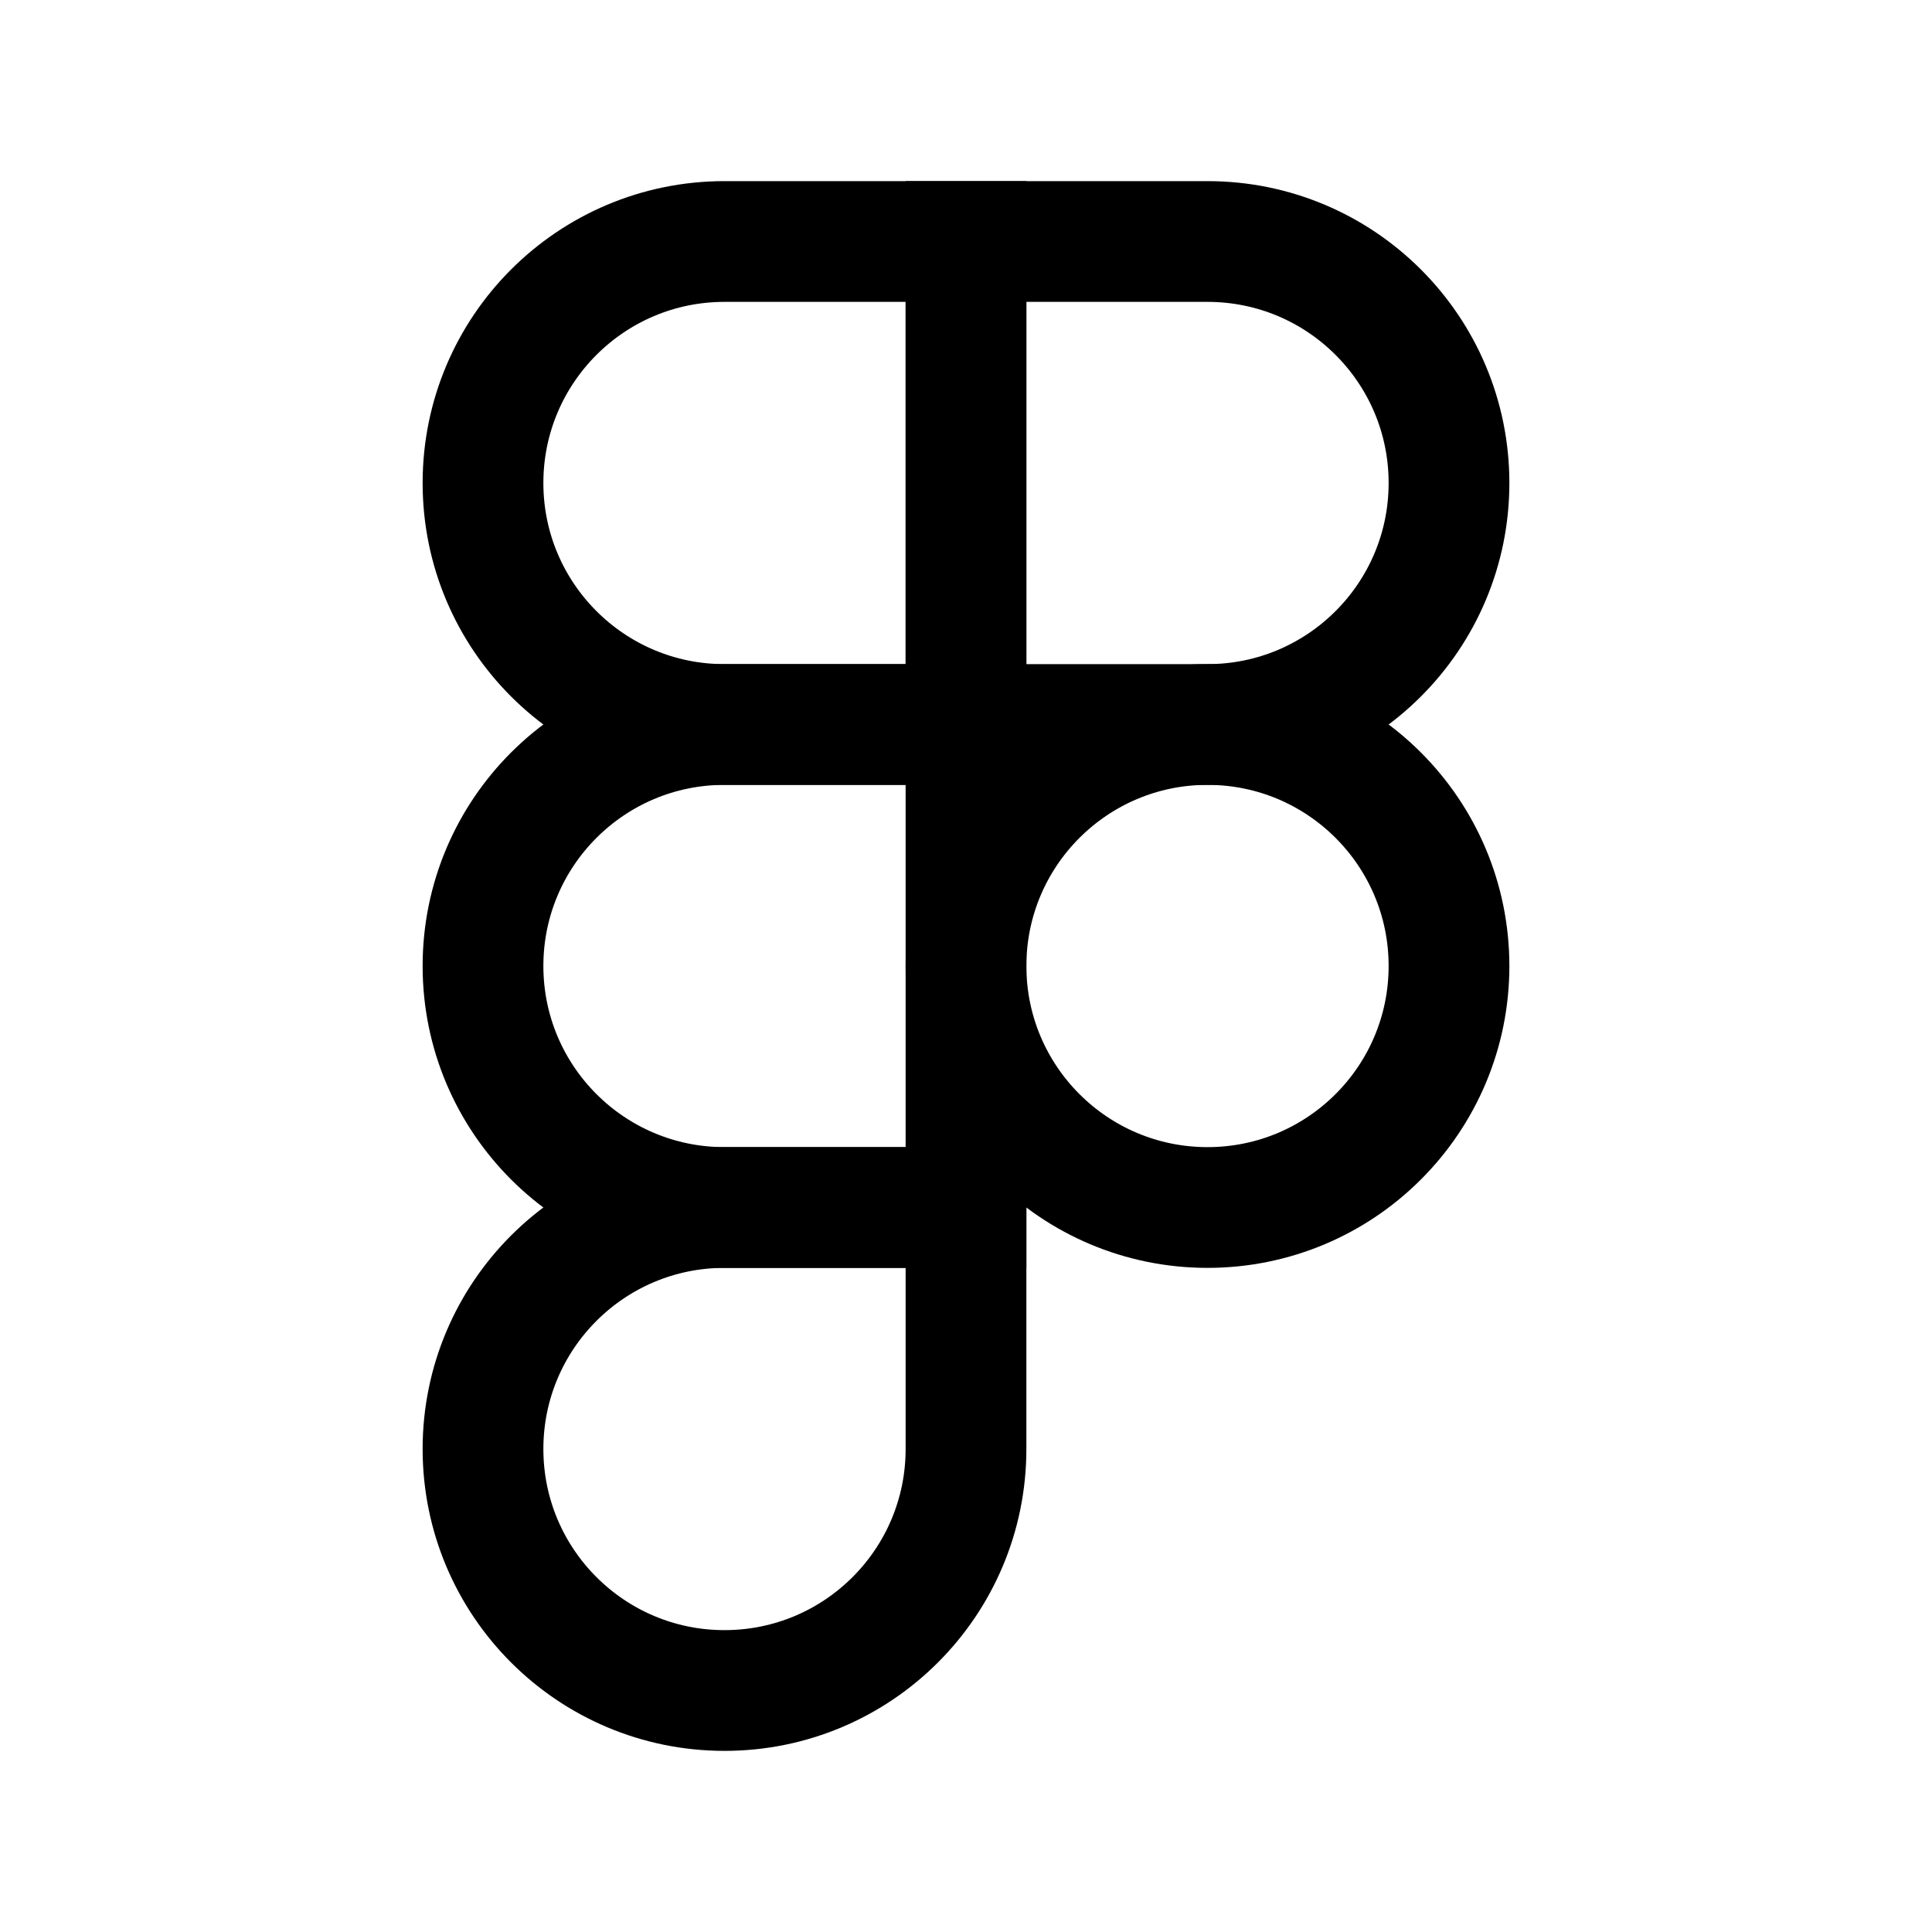
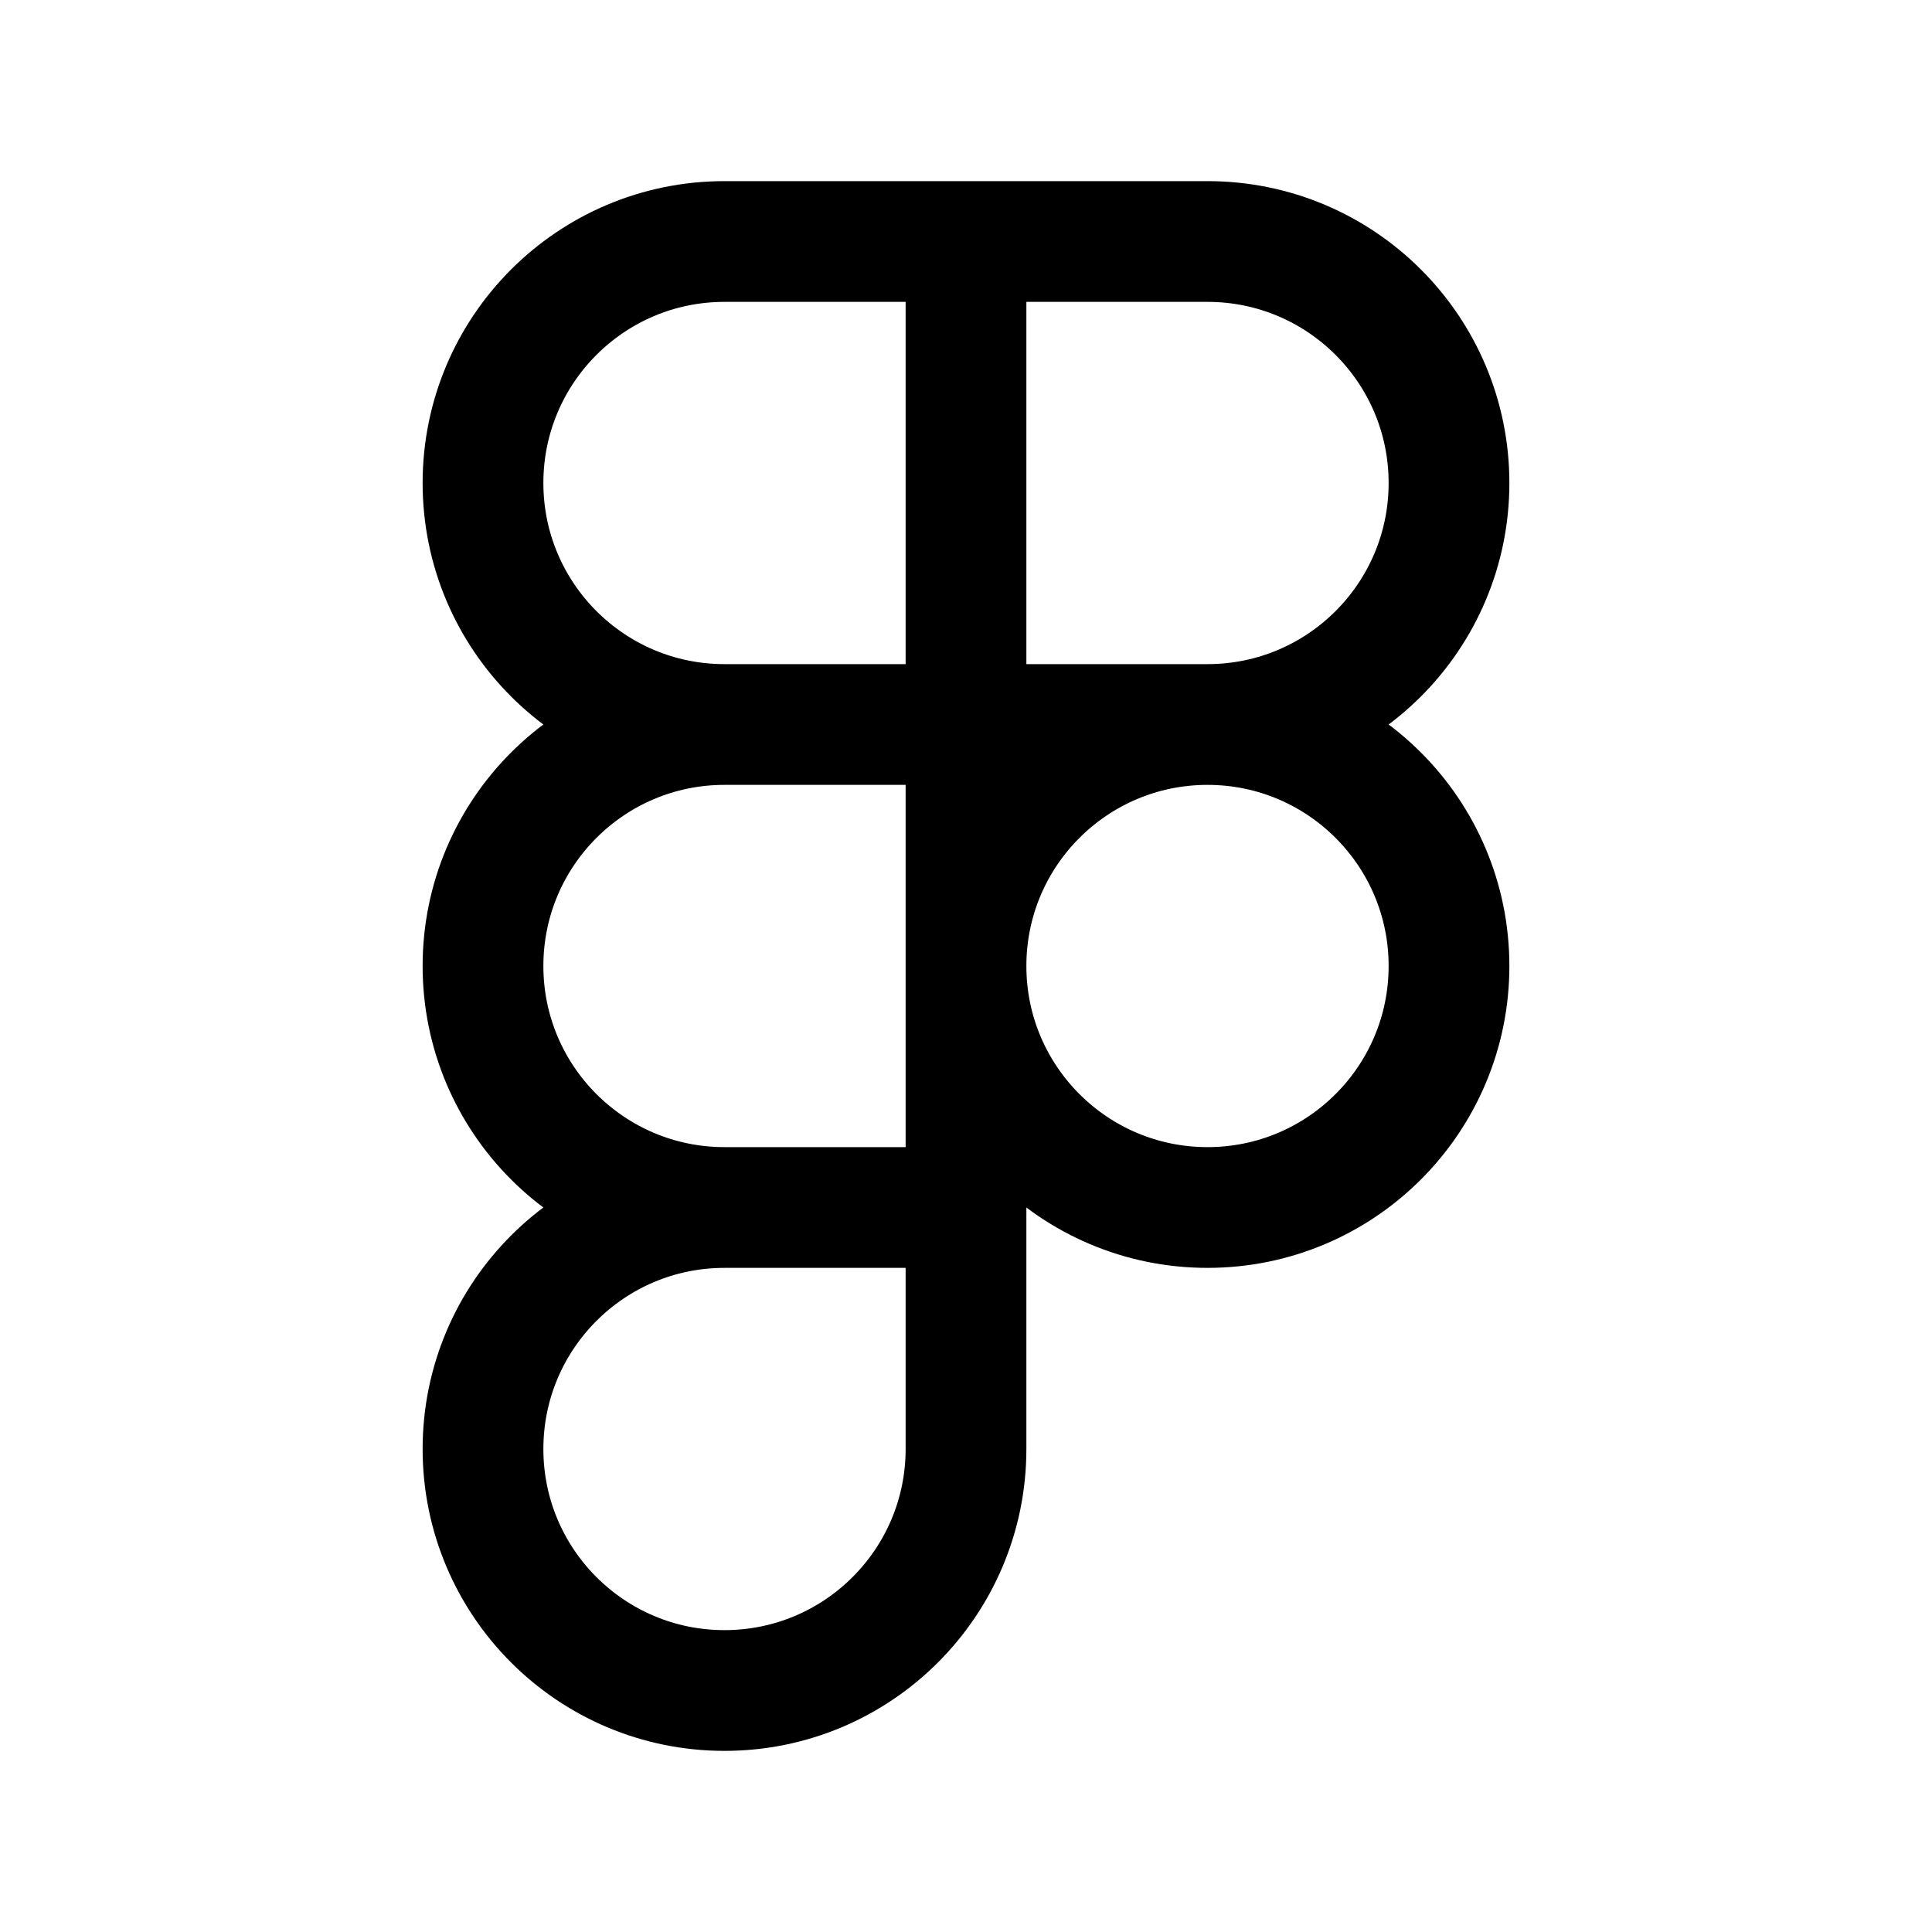
<svg xmlns="http://www.w3.org/2000/svg" width="24" height="24" viewBox="0 0 24 24" fill="none">
-   <path d="M6 12C6 10.343 7.343 9 9 9H12V15H9C7.343 15 6 13.657 6 12V12Z" stroke="black" stroke-width="1.5" />
-   <path d="M6 18C6 16.343 7.343 15 9 15H12V18C12 19.657 10.657 21 9 21V21C7.343 21 6 19.657 6 18V18Z" stroke="black" stroke-width="1.5" />
-   <path d="M6 6C6 4.343 7.343 3 9 3H12V9H9C7.343 9 6 7.657 6 6V6Z" stroke="black" stroke-width="1.5" />
-   <path d="M12 3H15C16.657 3 18 4.343 18 6V6C18 7.657 16.657 9 15 9H12V3Z" stroke="black" stroke-width="1.5" />
-   <path d="M12 12C12 10.343 13.343 9 15 9V9C16.657 9 18 10.343 18 12V12C18 13.657 16.657 15 15 15V15C13.343 15 12 13.657 12 12V12Z" stroke="black" stroke-width="1.5" />
+   <path d="M12 9H9M12 9V15M12 9V3M12 9H15M12 15H9M12 15V18C12 19.657 10.657 21 9 21C7.343 21 6 19.657 6 18C6 16.343 7.343 15 9 15M9 15C7.343 15 6 13.657 6 12C6 10.343 7.343 9 9 9M9 9C7.343 9 6 7.657 6 6C6 4.343 7.343 3 9 3H12M12 3H15C16.657 3 18 4.343 18 6C18 7.657 16.657 9 15 9M15 9C16.657 9 18 10.343 18 12C18 13.657 16.657 15 15 15C13.343 15 12 13.657 12 12C12 10.343 13.343 9 15 9Z" stroke="black" stroke-width="1.5" />
</svg>
